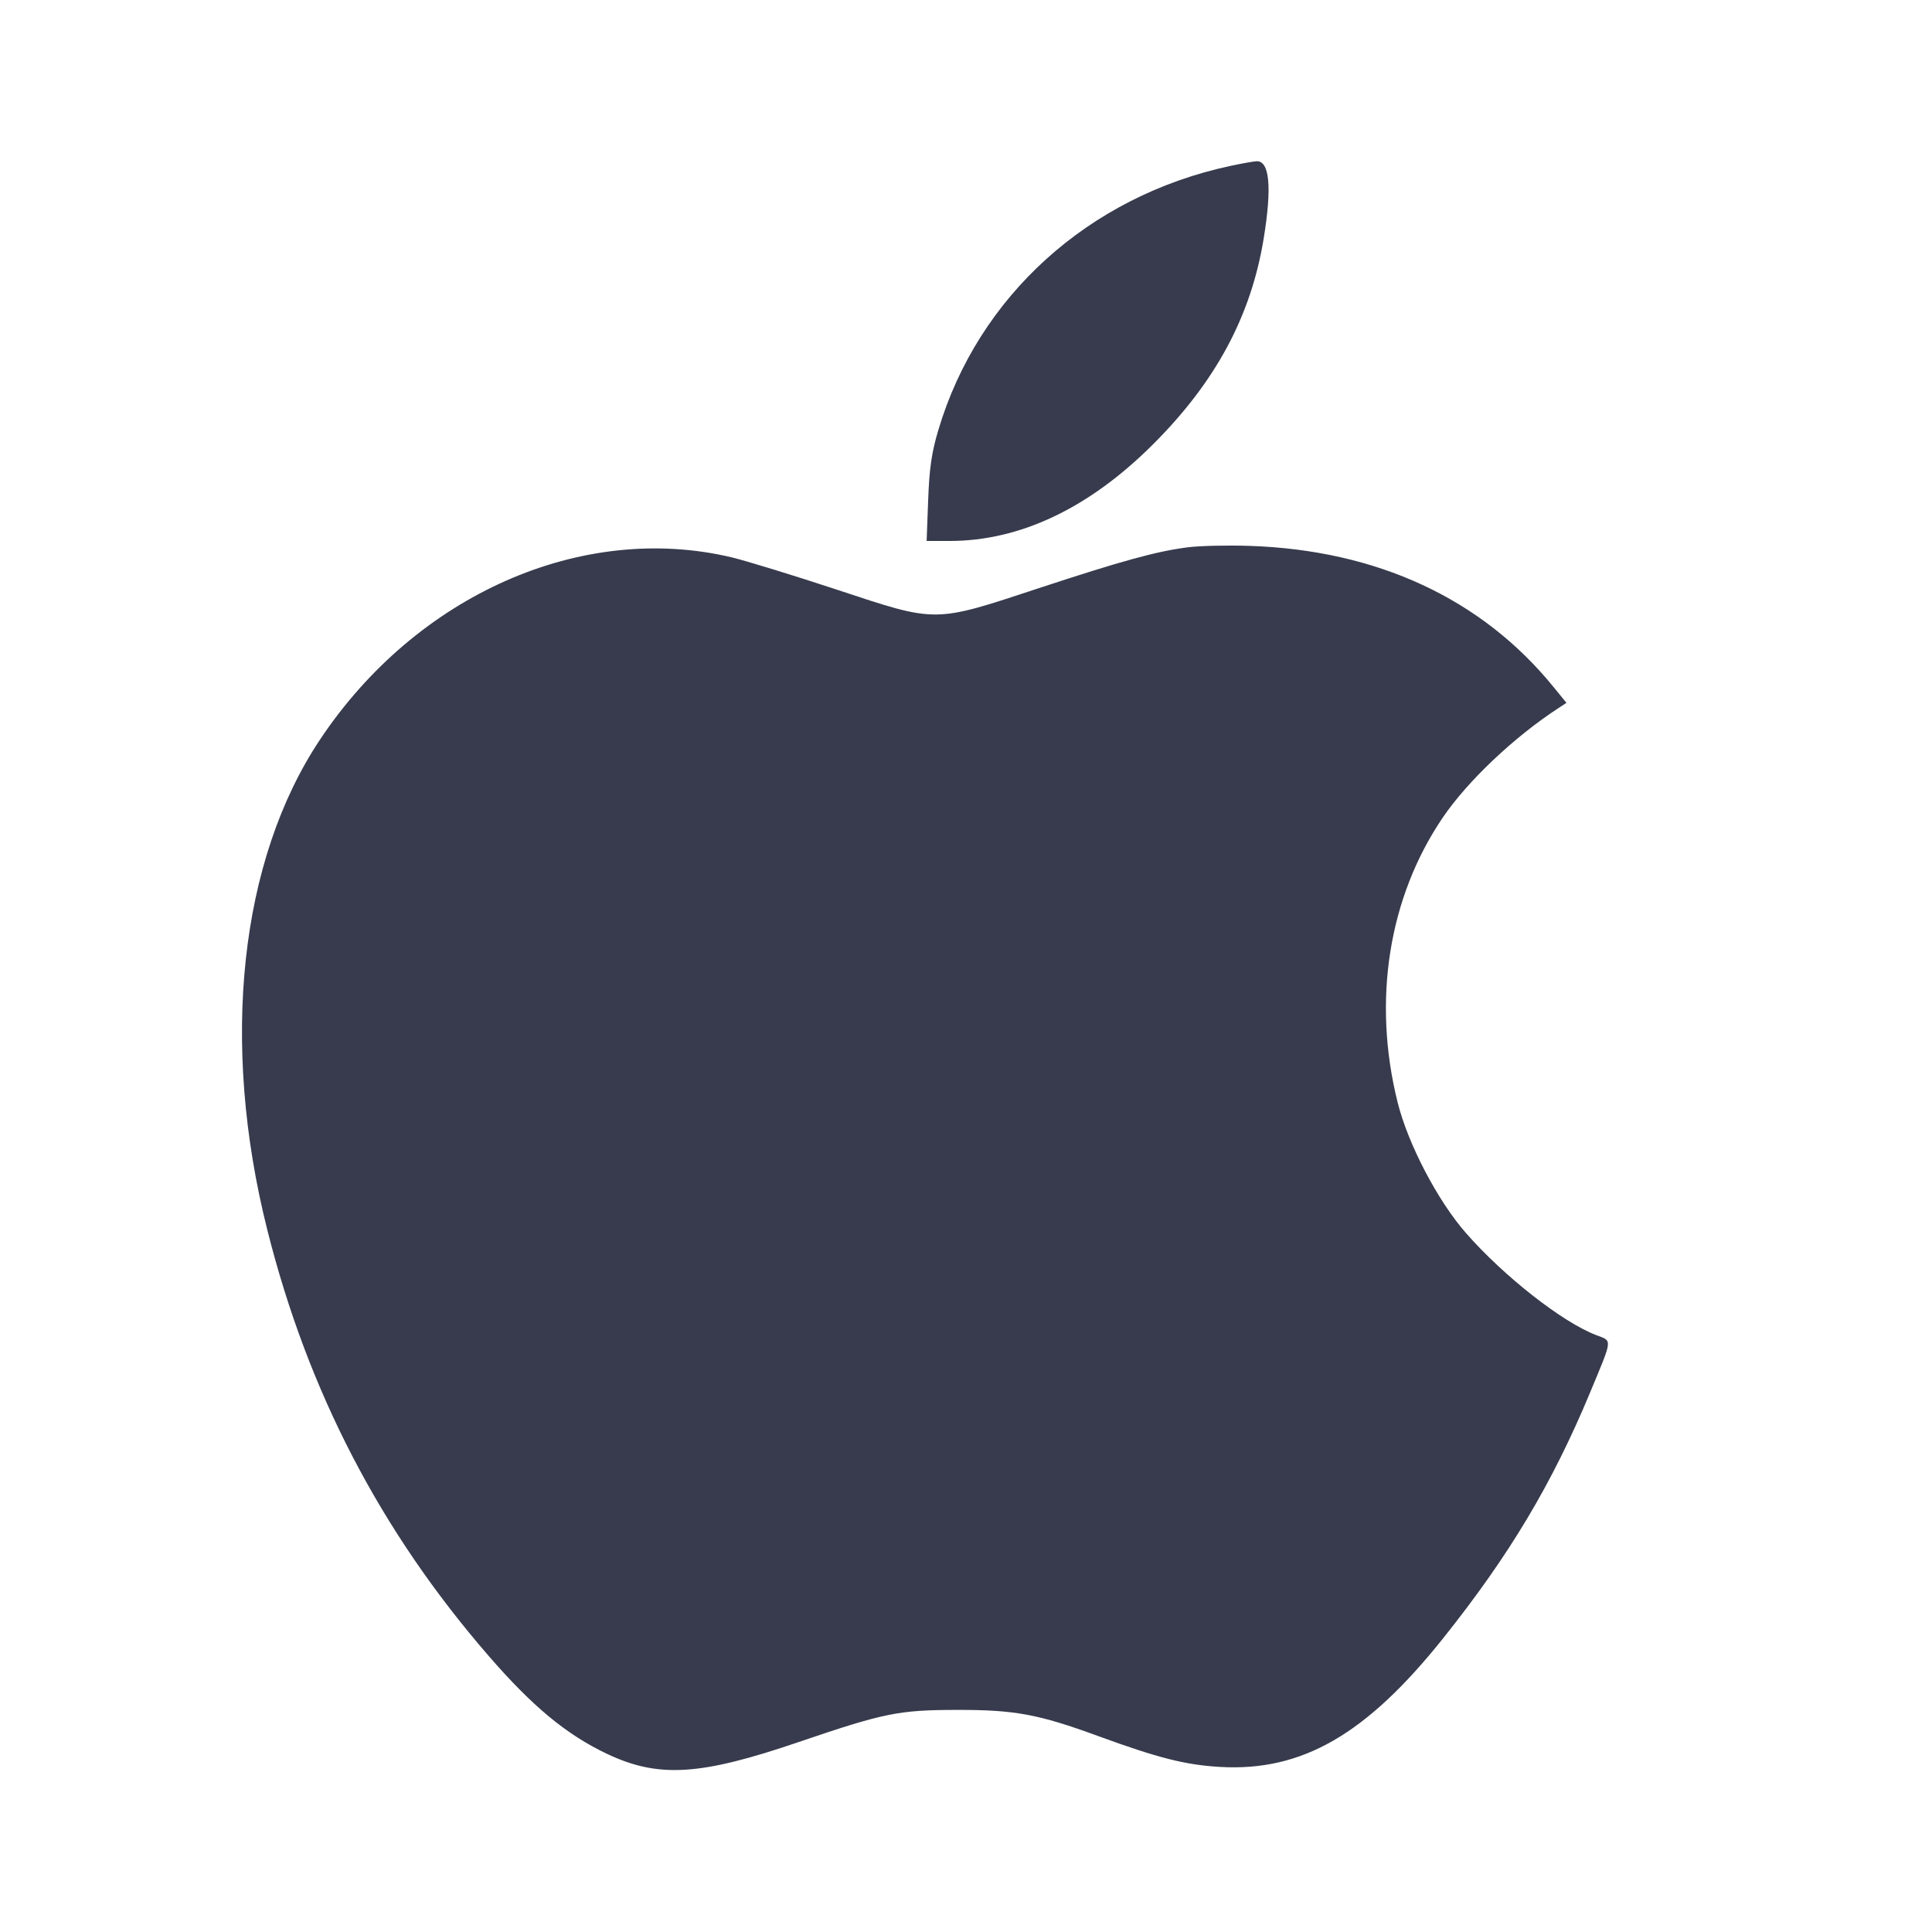
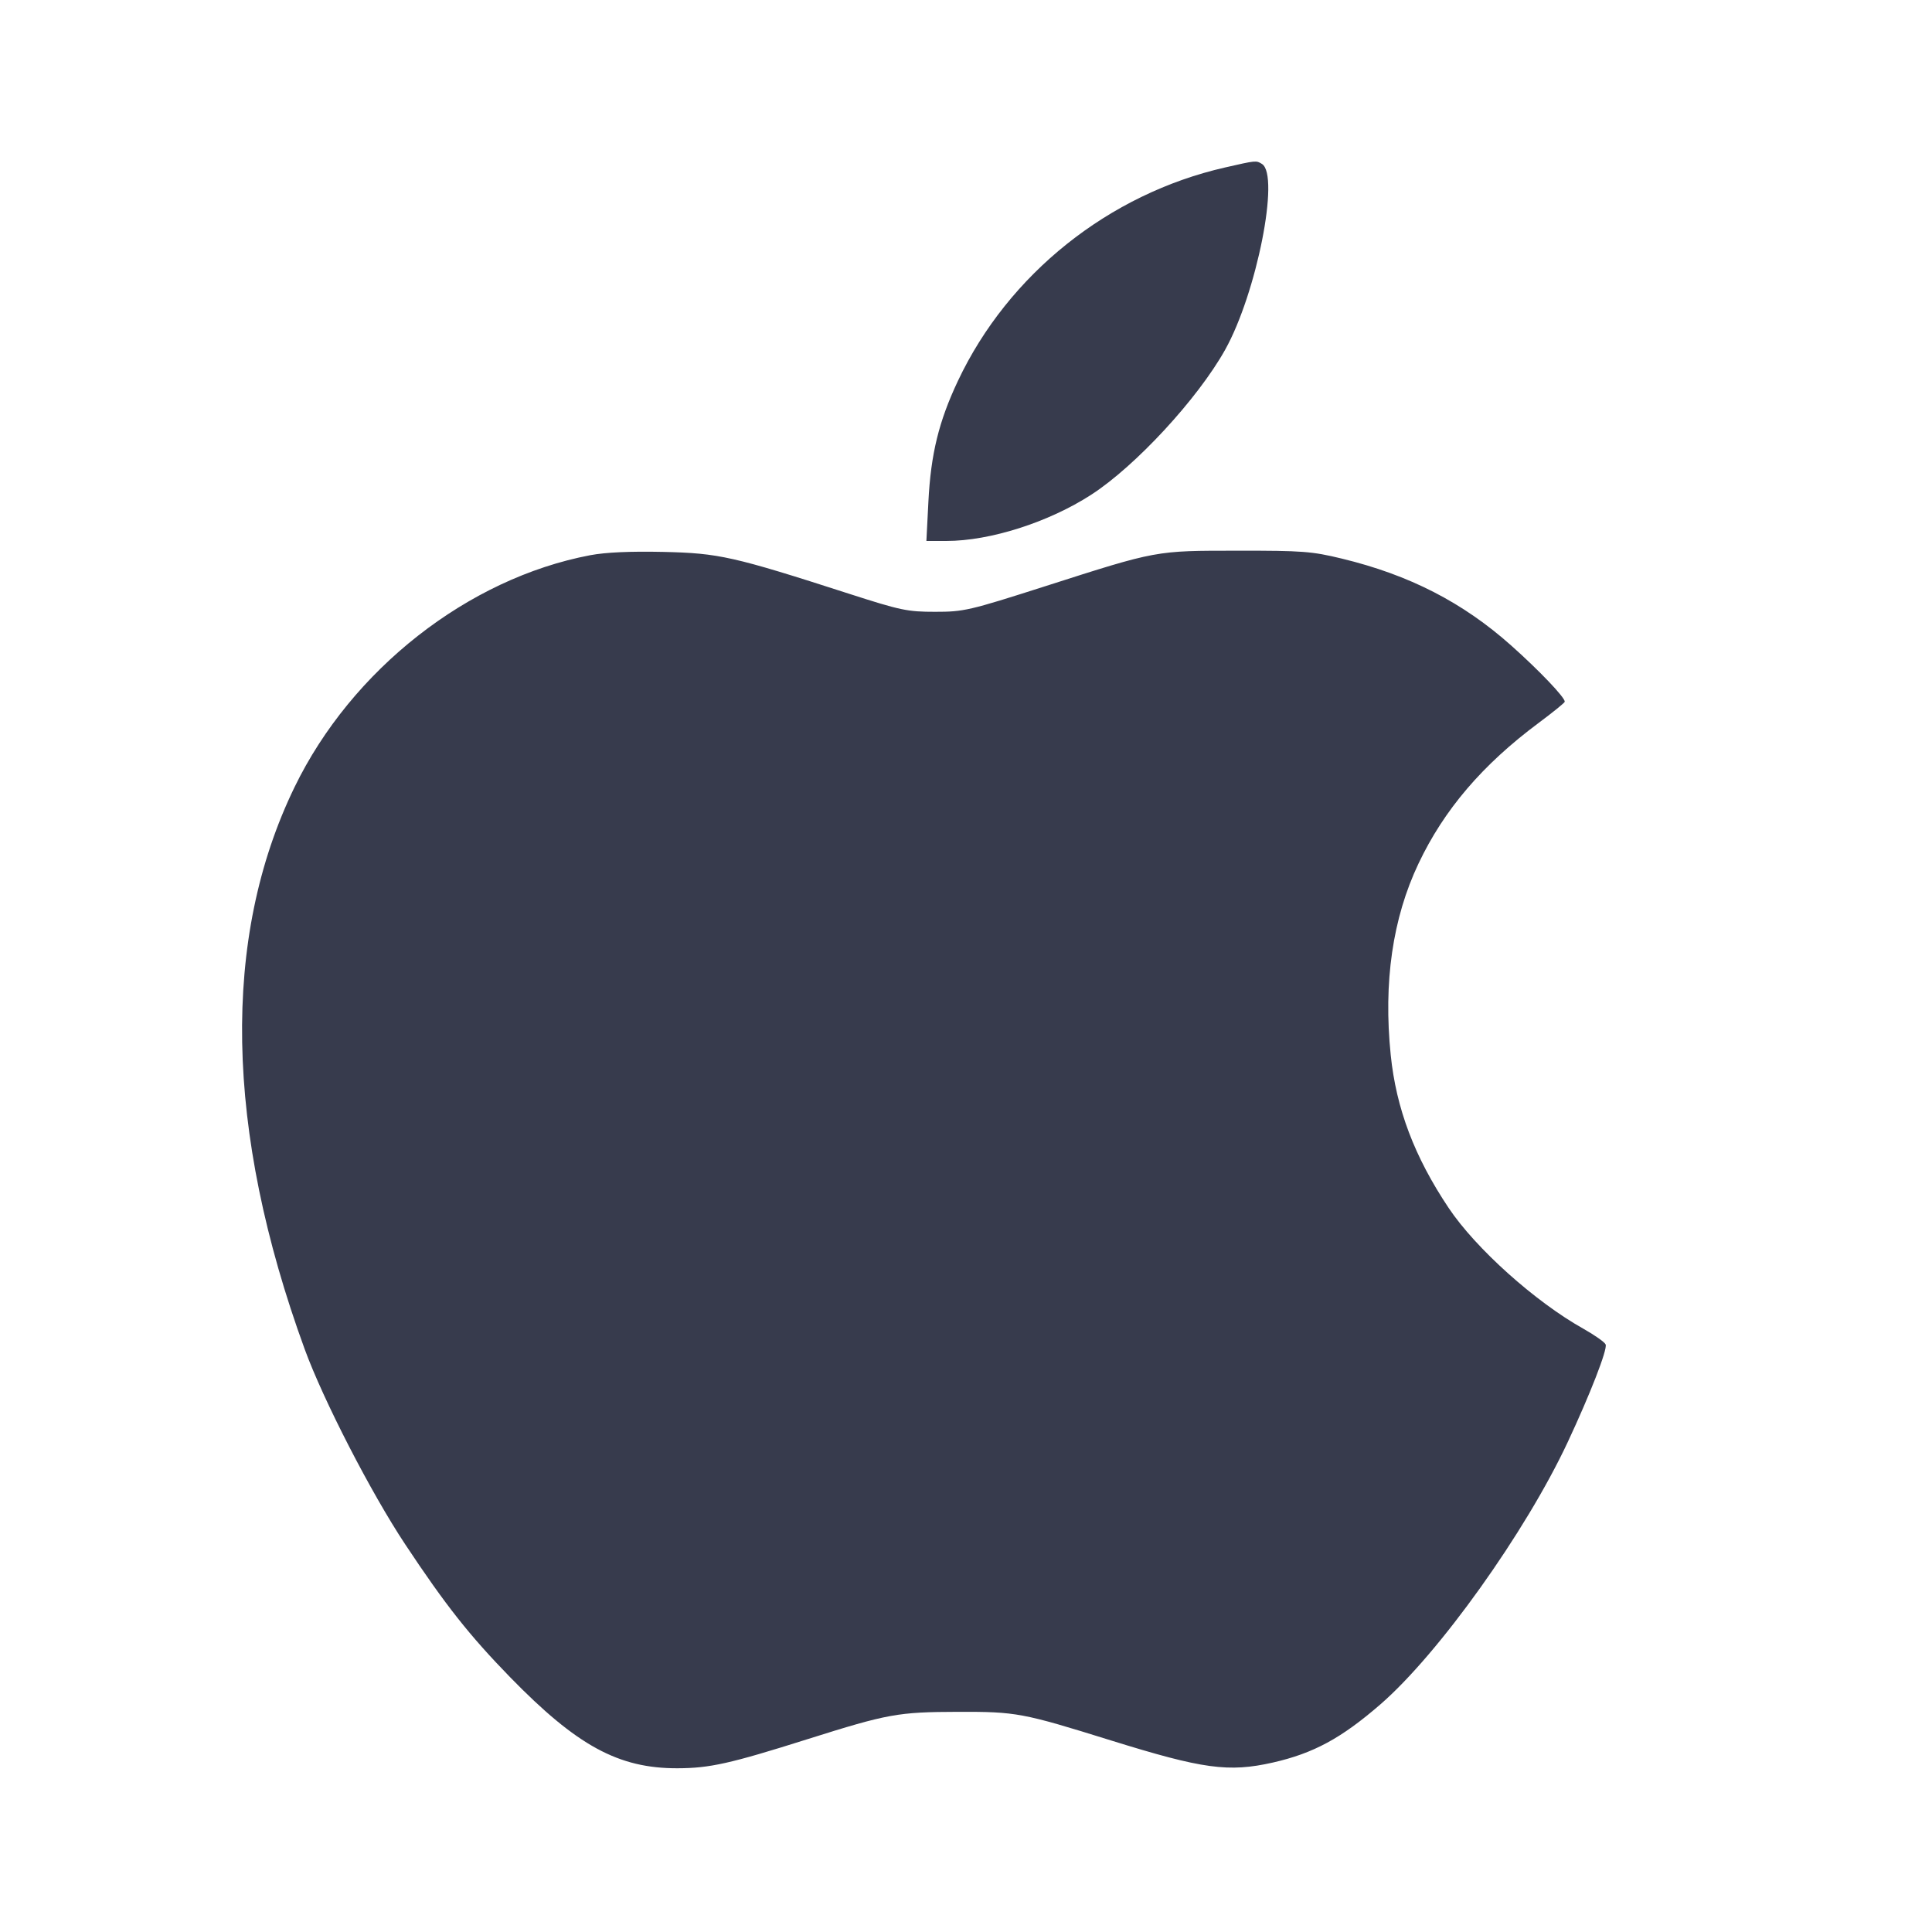
<svg xmlns="http://www.w3.org/2000/svg" width="24" height="24" viewBox="0 0 24 24" fill="none">
-   <path d="M15.280 2.062 C 13.523 2.439,12.151 3.681,11.657 5.340 C 11.573 5.620,11.545 5.814,11.530 6.210 L 11.511 6.720 11.797 6.720 C 12.672 6.720,13.529 6.313,14.322 5.521 C 15.103 4.742,15.542 3.924,15.699 2.957 C 15.802 2.322,15.771 1.996,15.609 2.003 C 15.571 2.005,15.423 2.031,15.280 2.062 M14.754 6.799 C 14.369 6.848,13.939 6.966,12.900 7.308 C 11.593 7.739,11.647 7.739,10.399 7.326 C 9.860 7.148,9.270 6.967,9.087 6.923 C 7.225 6.482,5.175 7.389,3.977 9.185 C 2.977 10.683,2.733 12.945,3.321 15.280 C 3.826 17.288,4.727 19.021,6.070 20.570 C 6.615 21.199,7.036 21.547,7.538 21.786 C 8.180 22.090,8.695 22.059,9.922 21.640 C 10.985 21.278,11.163 21.242,11.892 21.241 C 12.606 21.240,12.898 21.294,13.639 21.565 C 14.389 21.839,14.721 21.923,15.149 21.949 C 16.172 22.010,16.972 21.549,17.929 20.349 C 18.752 19.317,19.279 18.435,19.752 17.300 C 20.037 16.614,20.032 16.663,19.828 16.585 C 19.409 16.425,18.684 15.857,18.213 15.320 C 17.860 14.918,17.492 14.215,17.362 13.695 C 17.046 12.430,17.249 11.149,17.922 10.157 C 18.230 9.703,18.809 9.155,19.360 8.796 L 19.459 8.731 19.300 8.536 C 18.408 7.437,17.106 6.833,15.520 6.781 C 15.245 6.772,14.900 6.780,14.754 6.799 " fill="#373B4D" stroke="none" fill-rule="evenodd" />
+   <path d="M15.220 2.080 C 13.775 2.408,12.526 3.405,11.900 4.731 C 11.663 5.233,11.563 5.639,11.533 6.230 L 11.508 6.720 11.756 6.720 C 12.299 6.720,13.026 6.488,13.555 6.146 C 14.106 5.790,14.879 4.953,15.219 4.345 C 15.610 3.645,15.901 2.179,15.677 2.037 C 15.605 1.992,15.605 1.992,15.220 2.080 M7.332 6.897 C 5.813 7.185,4.368 8.318,3.659 9.778 C 2.749 11.651,2.792 14.039,3.785 16.760 C 4.016 17.392,4.608 18.543,5.034 19.185 C 5.536 19.942,5.831 20.315,6.336 20.834 C 7.167 21.687,7.684 21.968,8.415 21.966 C 8.817 21.965,9.068 21.909,10.033 21.604 C 11.029 21.290,11.153 21.267,11.900 21.265 C 12.625 21.263,12.702 21.278,13.800 21.620 C 14.944 21.976,15.262 22.019,15.812 21.895 C 16.317 21.780,16.661 21.594,17.148 21.172 C 17.873 20.543,18.953 19.031,19.476 17.912 C 19.753 17.320,19.970 16.763,19.946 16.702 C 19.936 16.674,19.811 16.586,19.671 16.507 C 19.073 16.173,18.333 15.510,17.996 15.006 C 17.571 14.371,17.344 13.771,17.276 13.105 C 17.184 12.202,17.299 11.406,17.621 10.728 C 17.938 10.059,18.415 9.500,19.114 8.980 C 19.291 8.848,19.437 8.730,19.438 8.717 C 19.442 8.666,19.123 8.331,18.774 8.020 C 18.172 7.483,17.507 7.142,16.668 6.939 C 16.297 6.849,16.180 6.840,15.380 6.841 C 14.349 6.841,14.381 6.835,12.985 7.282 C 12.035 7.586,11.973 7.600,11.616 7.600 C 11.272 7.600,11.188 7.582,10.551 7.377 C 9.103 6.910,8.931 6.872,8.240 6.856 C 7.829 6.847,7.523 6.861,7.332 6.897 " fill="#373B4D" stroke="none" fill-rule="evenodd" />
</svg>
